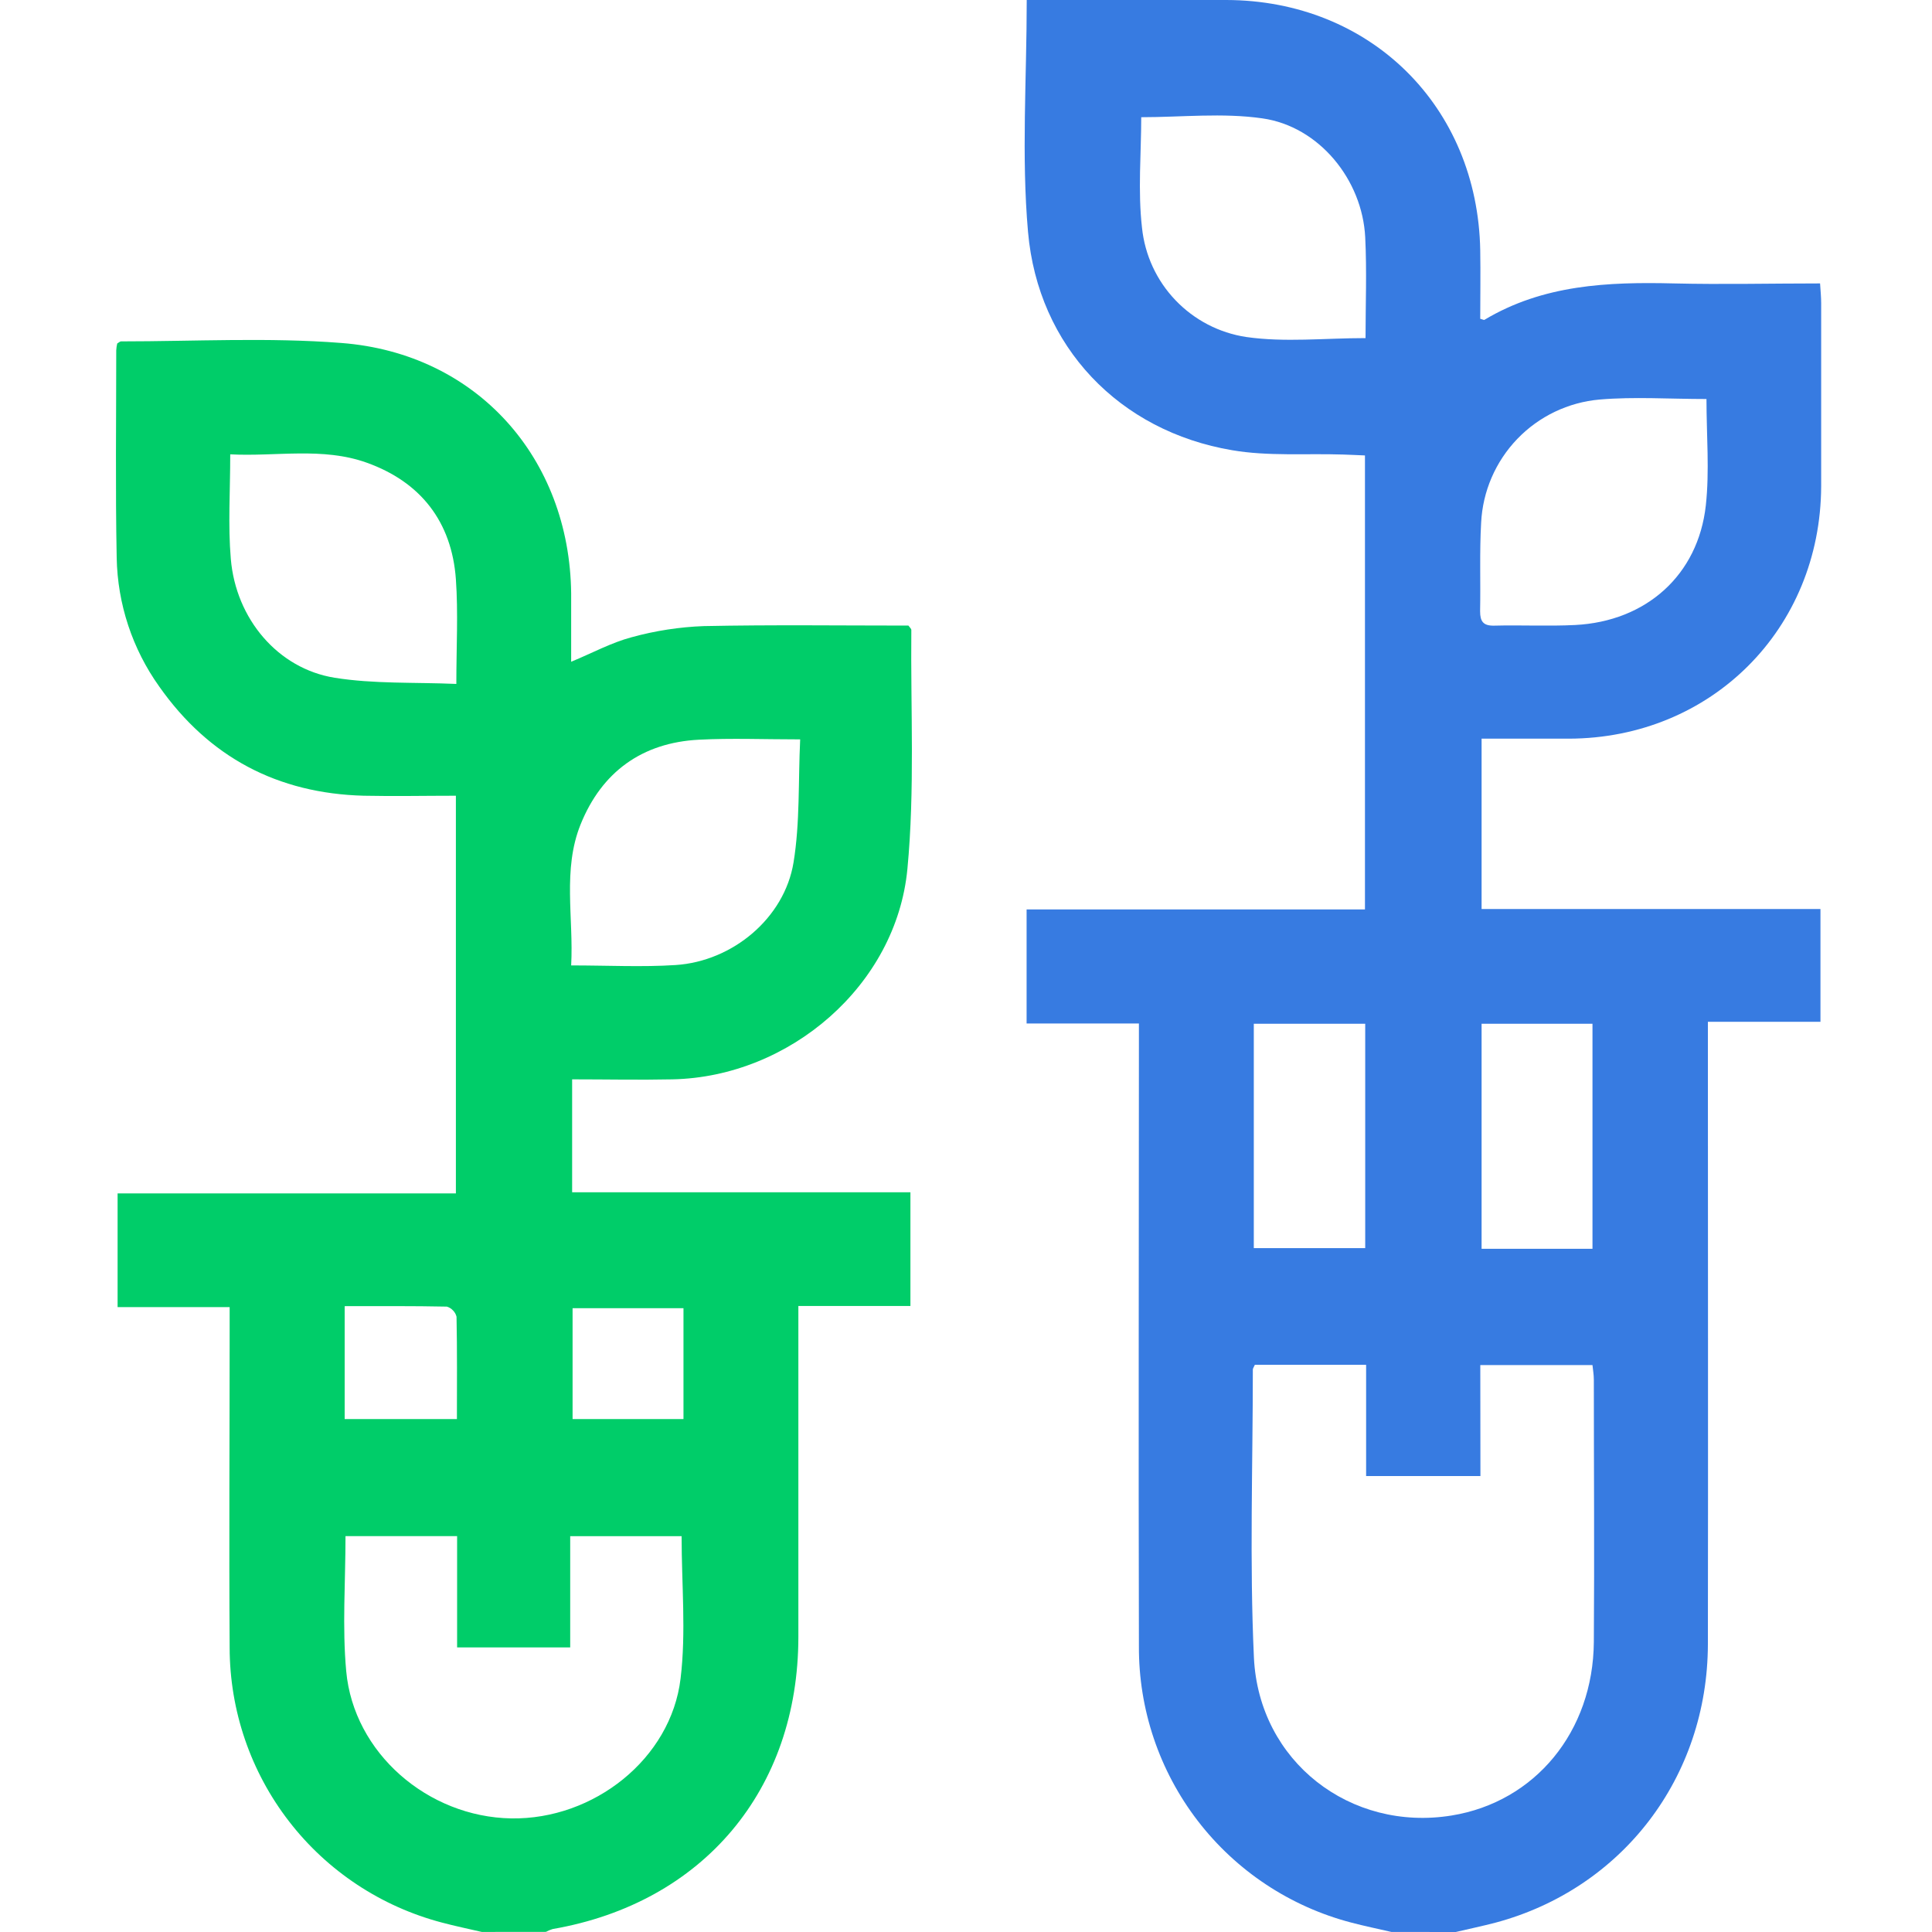
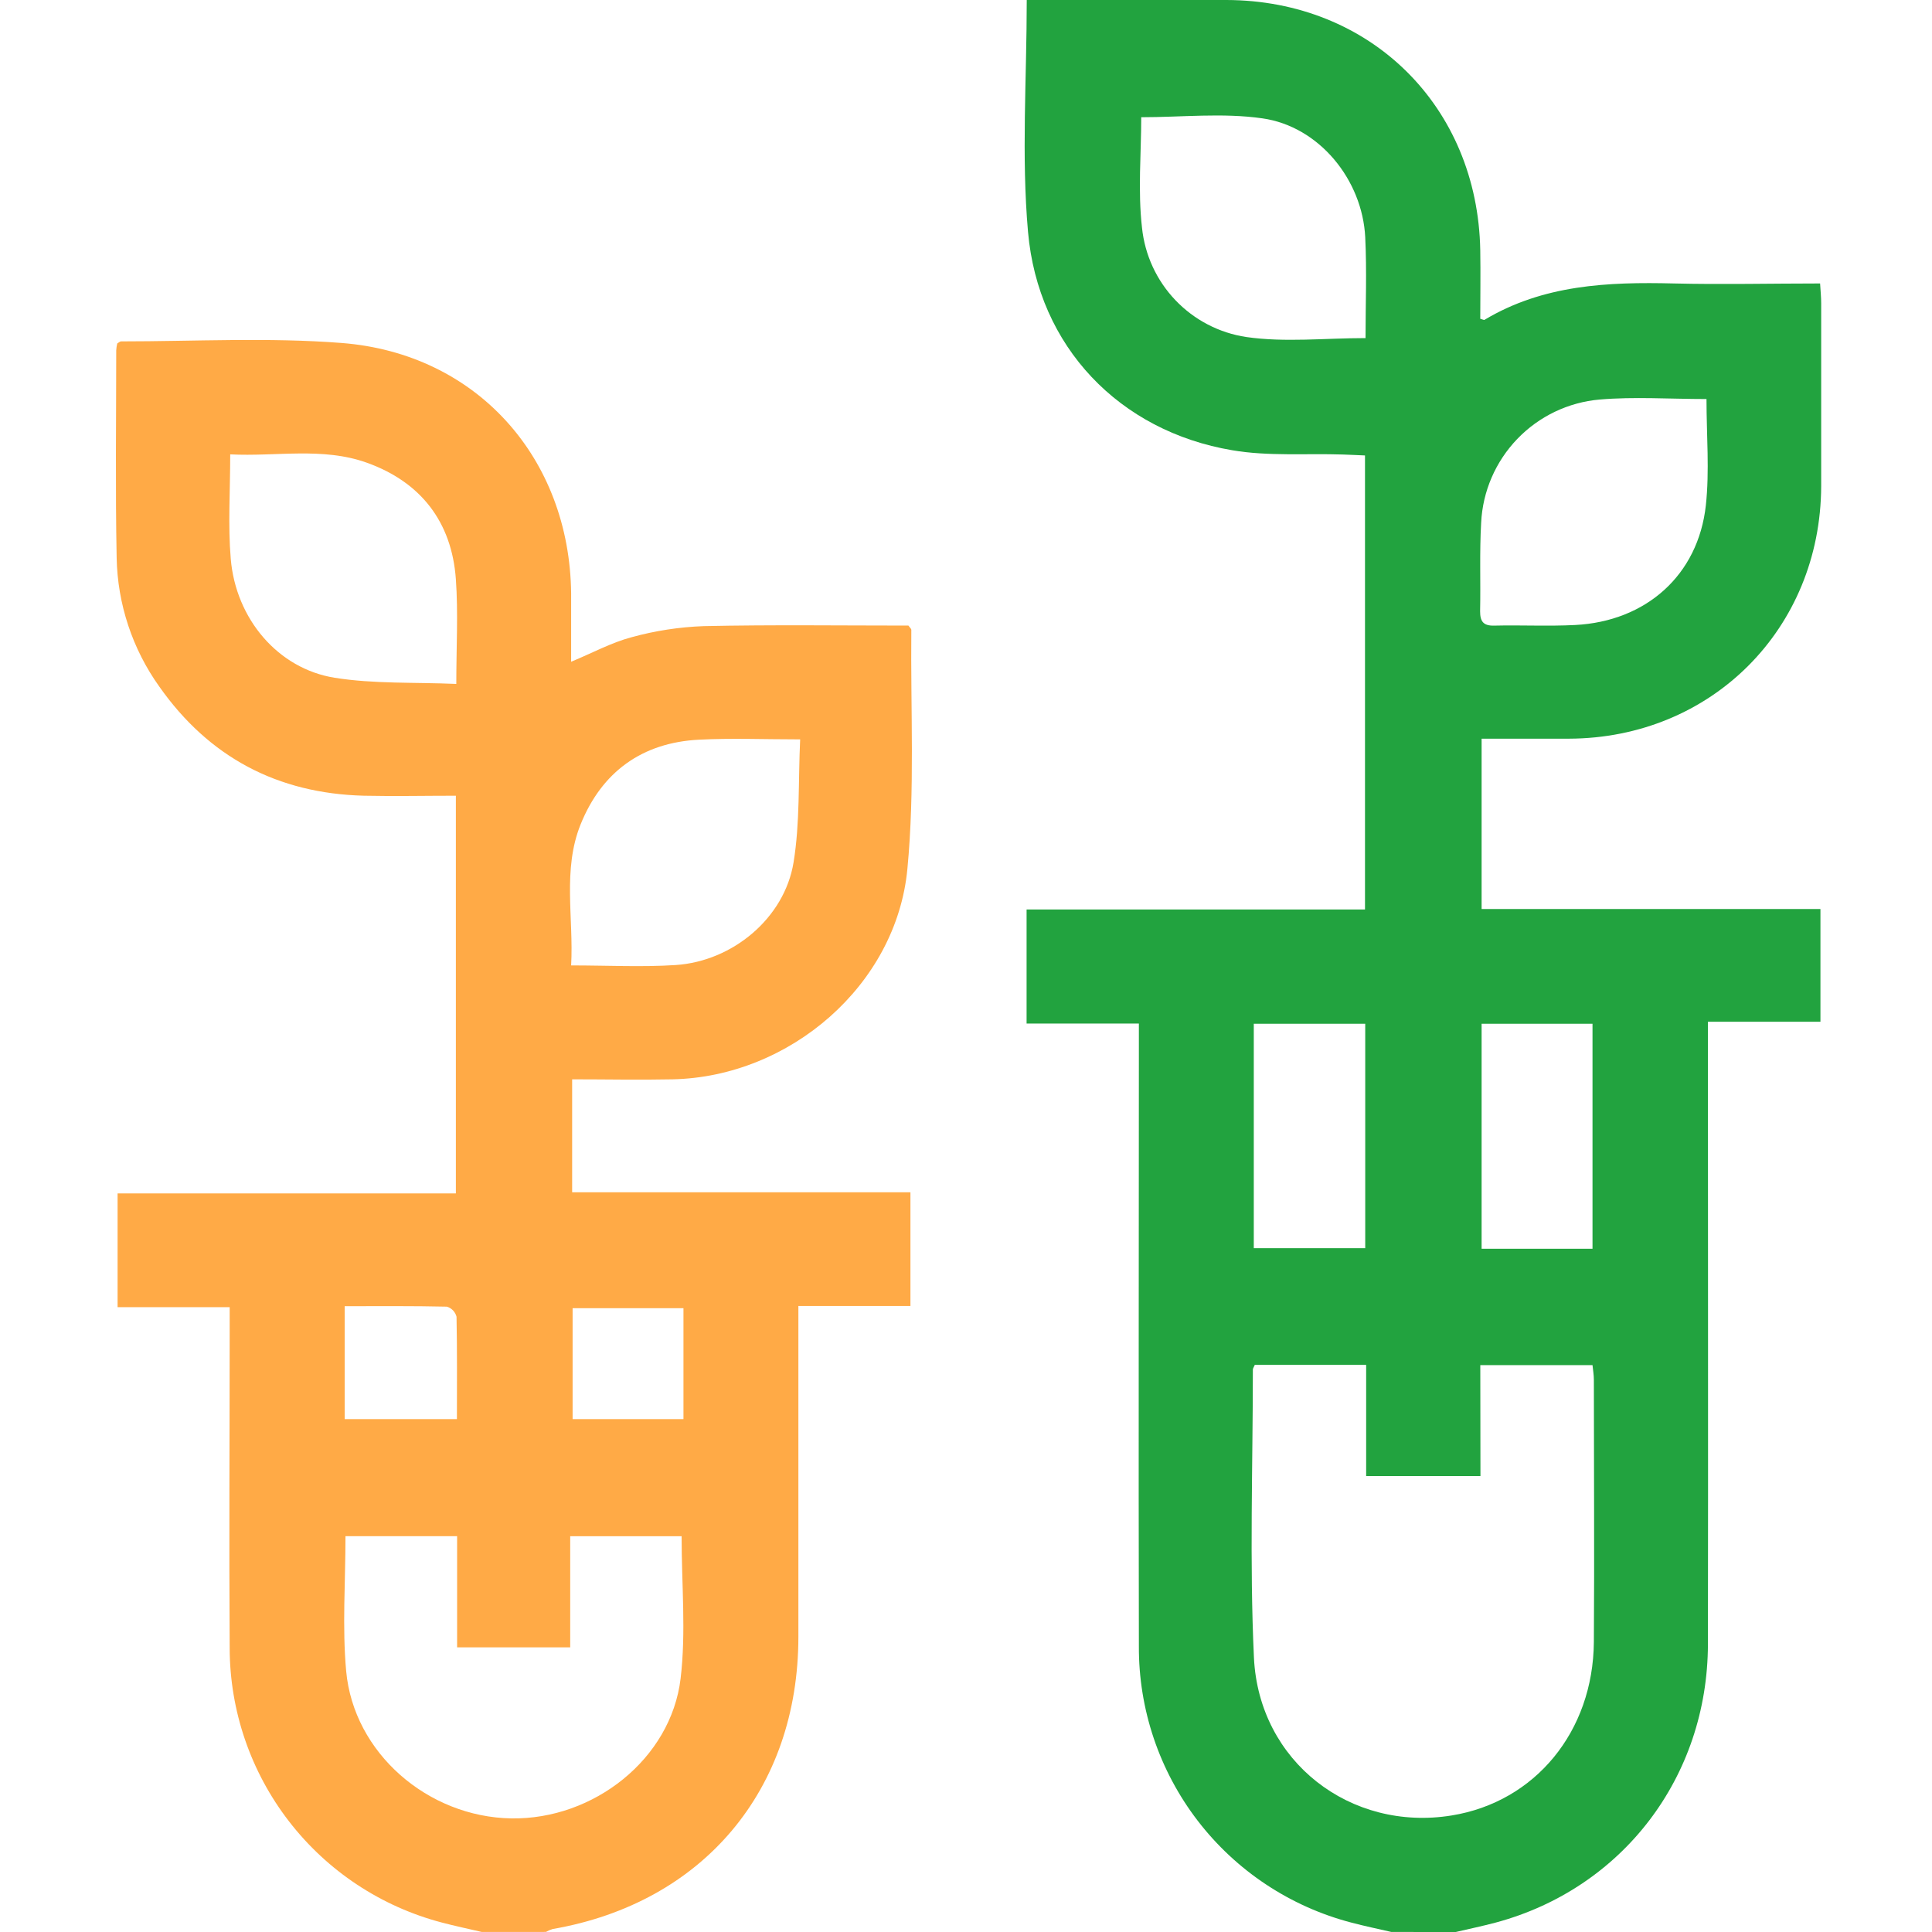
- <svg xmlns="http://www.w3.org/2000/svg" width="30" height="30" viewBox="0 0 30 30" fill="none">
-   <path d="M21.605 29.999C21.397 29.951 21.188 29.908 20.983 29.854C20.034 29.606 19.195 29.05 18.598 28.273C18.001 27.496 17.68 26.542 17.685 25.562C17.677 22.466 17.685 19.371 17.685 16.276V15.893H15.941V14.122H21.195V7.072C21.08 7.068 20.968 7.061 20.855 7.058C20.28 7.039 19.694 7.087 19.133 6.991C17.383 6.696 16.119 5.385 15.963 3.6C15.859 2.42 15.943 1.224 15.943 0H16.64C17.44 0 18.241 0 19.042 0C21.277 0.005 22.946 1.65 22.985 3.888C22.991 4.246 22.985 4.604 22.985 4.95C23.031 4.963 23.044 4.971 23.049 4.967C23.963 4.419 24.968 4.376 25.993 4.401C26.743 4.419 27.492 4.401 28.262 4.401C28.27 4.521 28.279 4.615 28.279 4.71C28.279 5.657 28.279 6.604 28.279 7.551C28.27 9.767 26.573 11.464 24.361 11.47H23.006V14.115H28.268V15.866H26.52V16.244C26.52 19.339 26.525 22.434 26.52 25.53C26.516 27.599 25.19 29.326 23.226 29.854C23.02 29.908 22.812 29.951 22.605 30L21.605 29.999ZM22.988 22.92H21.213V21.193H19.485C19.468 21.232 19.454 21.249 19.454 21.266C19.454 22.759 19.402 24.253 19.471 25.743C19.55 27.356 20.972 28.446 22.541 28.191C23.836 27.981 24.739 26.888 24.749 25.495C24.759 24.139 24.749 22.783 24.749 21.426C24.749 21.347 24.736 21.276 24.728 21.197H22.986L22.988 22.92ZM26.498 6.196C25.926 6.196 25.378 6.158 24.838 6.204C24.352 6.247 23.898 6.464 23.56 6.816C23.222 7.168 23.023 7.63 22.999 8.117C22.973 8.574 22.992 9.034 22.983 9.492C22.983 9.648 23.031 9.719 23.201 9.715C23.62 9.704 24.04 9.726 24.459 9.705C25.561 9.649 26.369 8.93 26.488 7.847C26.547 7.31 26.498 6.76 26.498 6.196ZM17.721 1.82C17.721 2.376 17.667 2.964 17.733 3.537C17.777 3.959 17.959 4.355 18.253 4.662C18.546 4.969 18.933 5.17 19.352 5.233C19.95 5.319 20.57 5.25 21.204 5.25C21.204 4.732 21.225 4.207 21.199 3.685C21.155 2.792 20.483 1.963 19.602 1.838C18.985 1.749 18.346 1.82 17.721 1.82ZM19.469 15.897V19.381H21.199V15.897H19.469ZM24.728 19.391V15.897H23.006V19.391H24.728Z" fill="#377BE1" />
-   <path d="M7.481 29.999C7.274 29.951 7.066 29.908 6.86 29.853C5.918 29.605 5.083 29.053 4.488 28.282C3.892 27.511 3.568 26.564 3.566 25.589C3.555 23.946 3.566 22.308 3.566 20.668V20.297H1.826V18.531H7.079V12.356C6.6 12.356 6.125 12.366 5.65 12.356C4.31 12.321 3.245 11.758 2.473 10.661C2.055 10.076 1.825 9.379 1.812 8.66C1.791 7.587 1.805 6.513 1.805 5.439C1.807 5.404 1.812 5.368 1.82 5.334C1.846 5.319 1.863 5.301 1.879 5.301C3.021 5.301 4.168 5.237 5.304 5.326C7.401 5.488 8.846 7.111 8.869 9.215C8.869 9.564 8.869 9.913 8.869 10.276C9.201 10.138 9.495 9.978 9.808 9.895C10.174 9.794 10.55 9.736 10.929 9.722C11.992 9.7 13.056 9.714 14.106 9.714C14.13 9.748 14.151 9.764 14.151 9.78C14.139 11.018 14.207 12.265 14.09 13.494C13.918 15.299 12.263 16.721 10.445 16.76C9.93 16.771 9.415 16.76 8.884 16.76V18.514H14.137V20.279H12.397V20.641C12.397 22.232 12.397 23.823 12.397 25.415C12.397 27.791 10.918 29.549 8.582 29.954C8.546 29.965 8.51 29.98 8.477 29.998L7.481 29.999ZM10.584 23.854H8.854V25.581H7.098V23.853H5.365C5.365 24.57 5.313 25.262 5.376 25.95C5.492 27.22 6.642 28.214 7.938 28.236C9.219 28.257 10.419 27.312 10.568 26.064C10.655 25.345 10.584 24.607 10.584 23.854ZM7.086 10.62C7.086 10.041 7.116 9.516 7.079 8.995C7.015 8.101 6.531 7.483 5.693 7.184C5.007 6.939 4.289 7.092 3.575 7.055C3.575 7.628 3.539 8.156 3.584 8.678C3.662 9.61 4.317 10.383 5.196 10.524C5.805 10.622 6.434 10.592 7.086 10.62ZM12.425 11.481C11.862 11.481 11.357 11.46 10.854 11.486C9.97 11.531 9.344 11.987 9.016 12.8C8.732 13.504 8.909 14.254 8.869 14.991C9.441 14.991 9.969 15.019 10.492 14.985C11.377 14.927 12.181 14.255 12.322 13.392C12.423 12.776 12.394 12.138 12.425 11.479V11.481ZM7.095 22.035C7.095 21.494 7.1 20.969 7.089 20.446C7.08 20.409 7.061 20.375 7.034 20.348C7.008 20.32 6.975 20.3 6.939 20.289C6.414 20.278 5.89 20.282 5.352 20.282V22.035H7.095ZM10.613 22.035V20.314H8.891V22.035H10.613Z" fill="#00CD69" />
+ <svg xmlns="http://www.w3.org/2000/svg" width="50" height="50" viewBox="0 0 50 50" fill="none">
+   <path d="M36.008 49.999C35.662 49.919 35.314 49.847 34.971 49.756C33.391 49.343 31.992 48.416 30.997 47.121C30.002 45.826 29.466 44.236 29.474 42.603C29.463 37.444 29.474 32.285 29.474 27.127V26.489H26.568V23.537H35.326V11.787C35.133 11.78 34.946 11.768 34.758 11.763C33.8 11.731 32.823 11.812 31.889 11.652C28.972 11.16 26.866 8.975 26.605 6C26.431 4.033 26.572 2.04 26.572 0H27.733C29.067 0 30.402 0 31.738 0C35.462 0.008 38.244 2.75 38.309 6.48C38.319 7.076 38.309 7.674 38.309 8.25C38.386 8.272 38.407 8.285 38.416 8.279C39.938 7.366 41.614 7.294 43.322 7.336C44.571 7.366 45.821 7.336 47.104 7.336C47.116 7.535 47.132 7.692 47.132 7.85C47.132 9.428 47.132 11.006 47.132 12.585C47.117 16.278 44.288 19.106 40.602 19.117H38.344V23.525H47.113V26.443H44.201V27.073C44.201 32.232 44.209 37.391 44.201 42.55C44.194 45.998 41.983 48.877 38.709 49.756C38.368 49.847 38.021 49.919 37.675 50L36.008 49.999ZM38.314 38.2H35.356V35.322H32.474C32.447 35.386 32.424 35.415 32.424 35.443C32.424 37.931 32.336 40.422 32.452 42.904C32.583 45.594 34.954 47.41 37.569 46.984C39.727 46.635 41.232 44.814 41.249 42.492C41.265 40.232 41.249 37.971 41.249 35.709C41.249 35.579 41.227 35.46 41.214 35.329H38.31L38.314 38.2ZM44.164 10.327C43.211 10.327 42.298 10.263 41.398 10.34C40.587 10.411 39.831 10.773 39.267 11.36C38.704 11.946 38.371 12.716 38.332 13.529C38.288 14.289 38.321 15.056 38.305 15.819C38.305 16.08 38.386 16.198 38.668 16.191C39.367 16.174 40.067 16.211 40.765 16.175C42.602 16.081 43.949 14.883 44.147 13.079C44.245 12.183 44.164 11.267 44.164 10.327ZM29.535 3.034C29.535 3.96 29.445 4.94 29.555 5.894C29.628 6.598 29.932 7.258 30.421 7.77C30.91 8.282 31.554 8.617 32.254 8.722C33.251 8.866 34.284 8.75 35.34 8.75C35.34 7.886 35.375 7.012 35.332 6.141C35.259 4.653 34.139 3.271 32.67 3.063C31.642 2.915 30.577 3.034 29.535 3.034ZM32.448 26.495V32.303H35.332V26.495H32.448ZM41.214 32.318V26.495H38.344V32.318H41.214Z" fill="#22A33F" />
+   <path d="M12.468 49.999C12.124 49.918 11.777 49.846 11.434 49.755C9.863 49.342 8.472 48.422 7.479 47.136C6.486 45.851 5.946 44.273 5.944 42.649C5.926 39.91 5.944 37.181 5.944 34.447V33.829H3.043V30.885H11.798V20.593C10.999 20.593 10.208 20.61 9.416 20.593C7.183 20.535 5.408 19.597 4.122 17.768C3.426 16.794 3.041 15.631 3.019 14.434C2.984 12.646 3.008 10.855 3.008 9.065C3.012 9.006 3.02 8.947 3.034 8.889C3.077 8.865 3.104 8.835 3.132 8.835C5.035 8.835 6.947 8.729 8.839 8.876C12.335 9.146 14.743 11.851 14.781 15.358C14.781 15.939 14.781 16.522 14.781 17.126C15.335 16.897 15.824 16.629 16.346 16.491C16.956 16.323 17.583 16.227 18.215 16.204C19.986 16.166 21.759 16.19 23.51 16.19C23.55 16.247 23.585 16.273 23.585 16.299C23.564 18.364 23.679 20.442 23.483 22.49C23.197 25.498 20.438 27.868 17.408 27.933C16.549 27.951 15.691 27.933 14.807 27.933V30.856H23.562V33.799H20.662V34.401C20.662 37.053 20.662 39.705 20.662 42.358C20.662 46.319 18.197 49.248 14.303 49.923C14.243 49.941 14.184 49.967 14.129 49.998L12.468 49.999ZM17.64 39.757H14.757V42.634H11.83V39.756H8.941C8.941 40.949 8.855 42.103 8.959 43.25C9.154 45.367 11.07 47.023 13.23 47.06C15.365 47.095 17.365 45.52 17.614 43.441C17.757 42.242 17.64 41.012 17.64 39.757ZM11.809 17.7C11.809 16.735 11.86 15.86 11.798 14.992C11.692 13.502 10.885 12.471 9.488 11.973C8.345 11.566 7.148 11.82 5.958 11.759C5.958 12.714 5.898 13.594 5.972 14.464C6.103 16.016 7.195 17.305 8.659 17.54C9.674 17.703 10.723 17.653 11.809 17.7ZM20.708 19.135C19.77 19.135 18.929 19.1 18.09 19.143C16.616 19.218 15.574 19.978 15.027 21.333C14.553 22.507 14.849 23.756 14.781 24.985C15.736 24.985 16.615 25.032 17.486 24.975C18.961 24.878 20.302 23.759 20.537 22.32C20.705 21.294 20.657 20.229 20.708 19.132V19.135ZM11.825 36.726C11.825 35.823 11.833 34.949 11.815 34.077C11.799 34.015 11.768 33.959 11.724 33.913C11.68 33.867 11.625 33.834 11.564 33.816C10.69 33.796 9.816 33.804 8.92 33.804V36.726H11.825ZM17.688 36.726V33.856H14.819V36.726H17.688Z" fill="#FFAA46" />
</svg>
